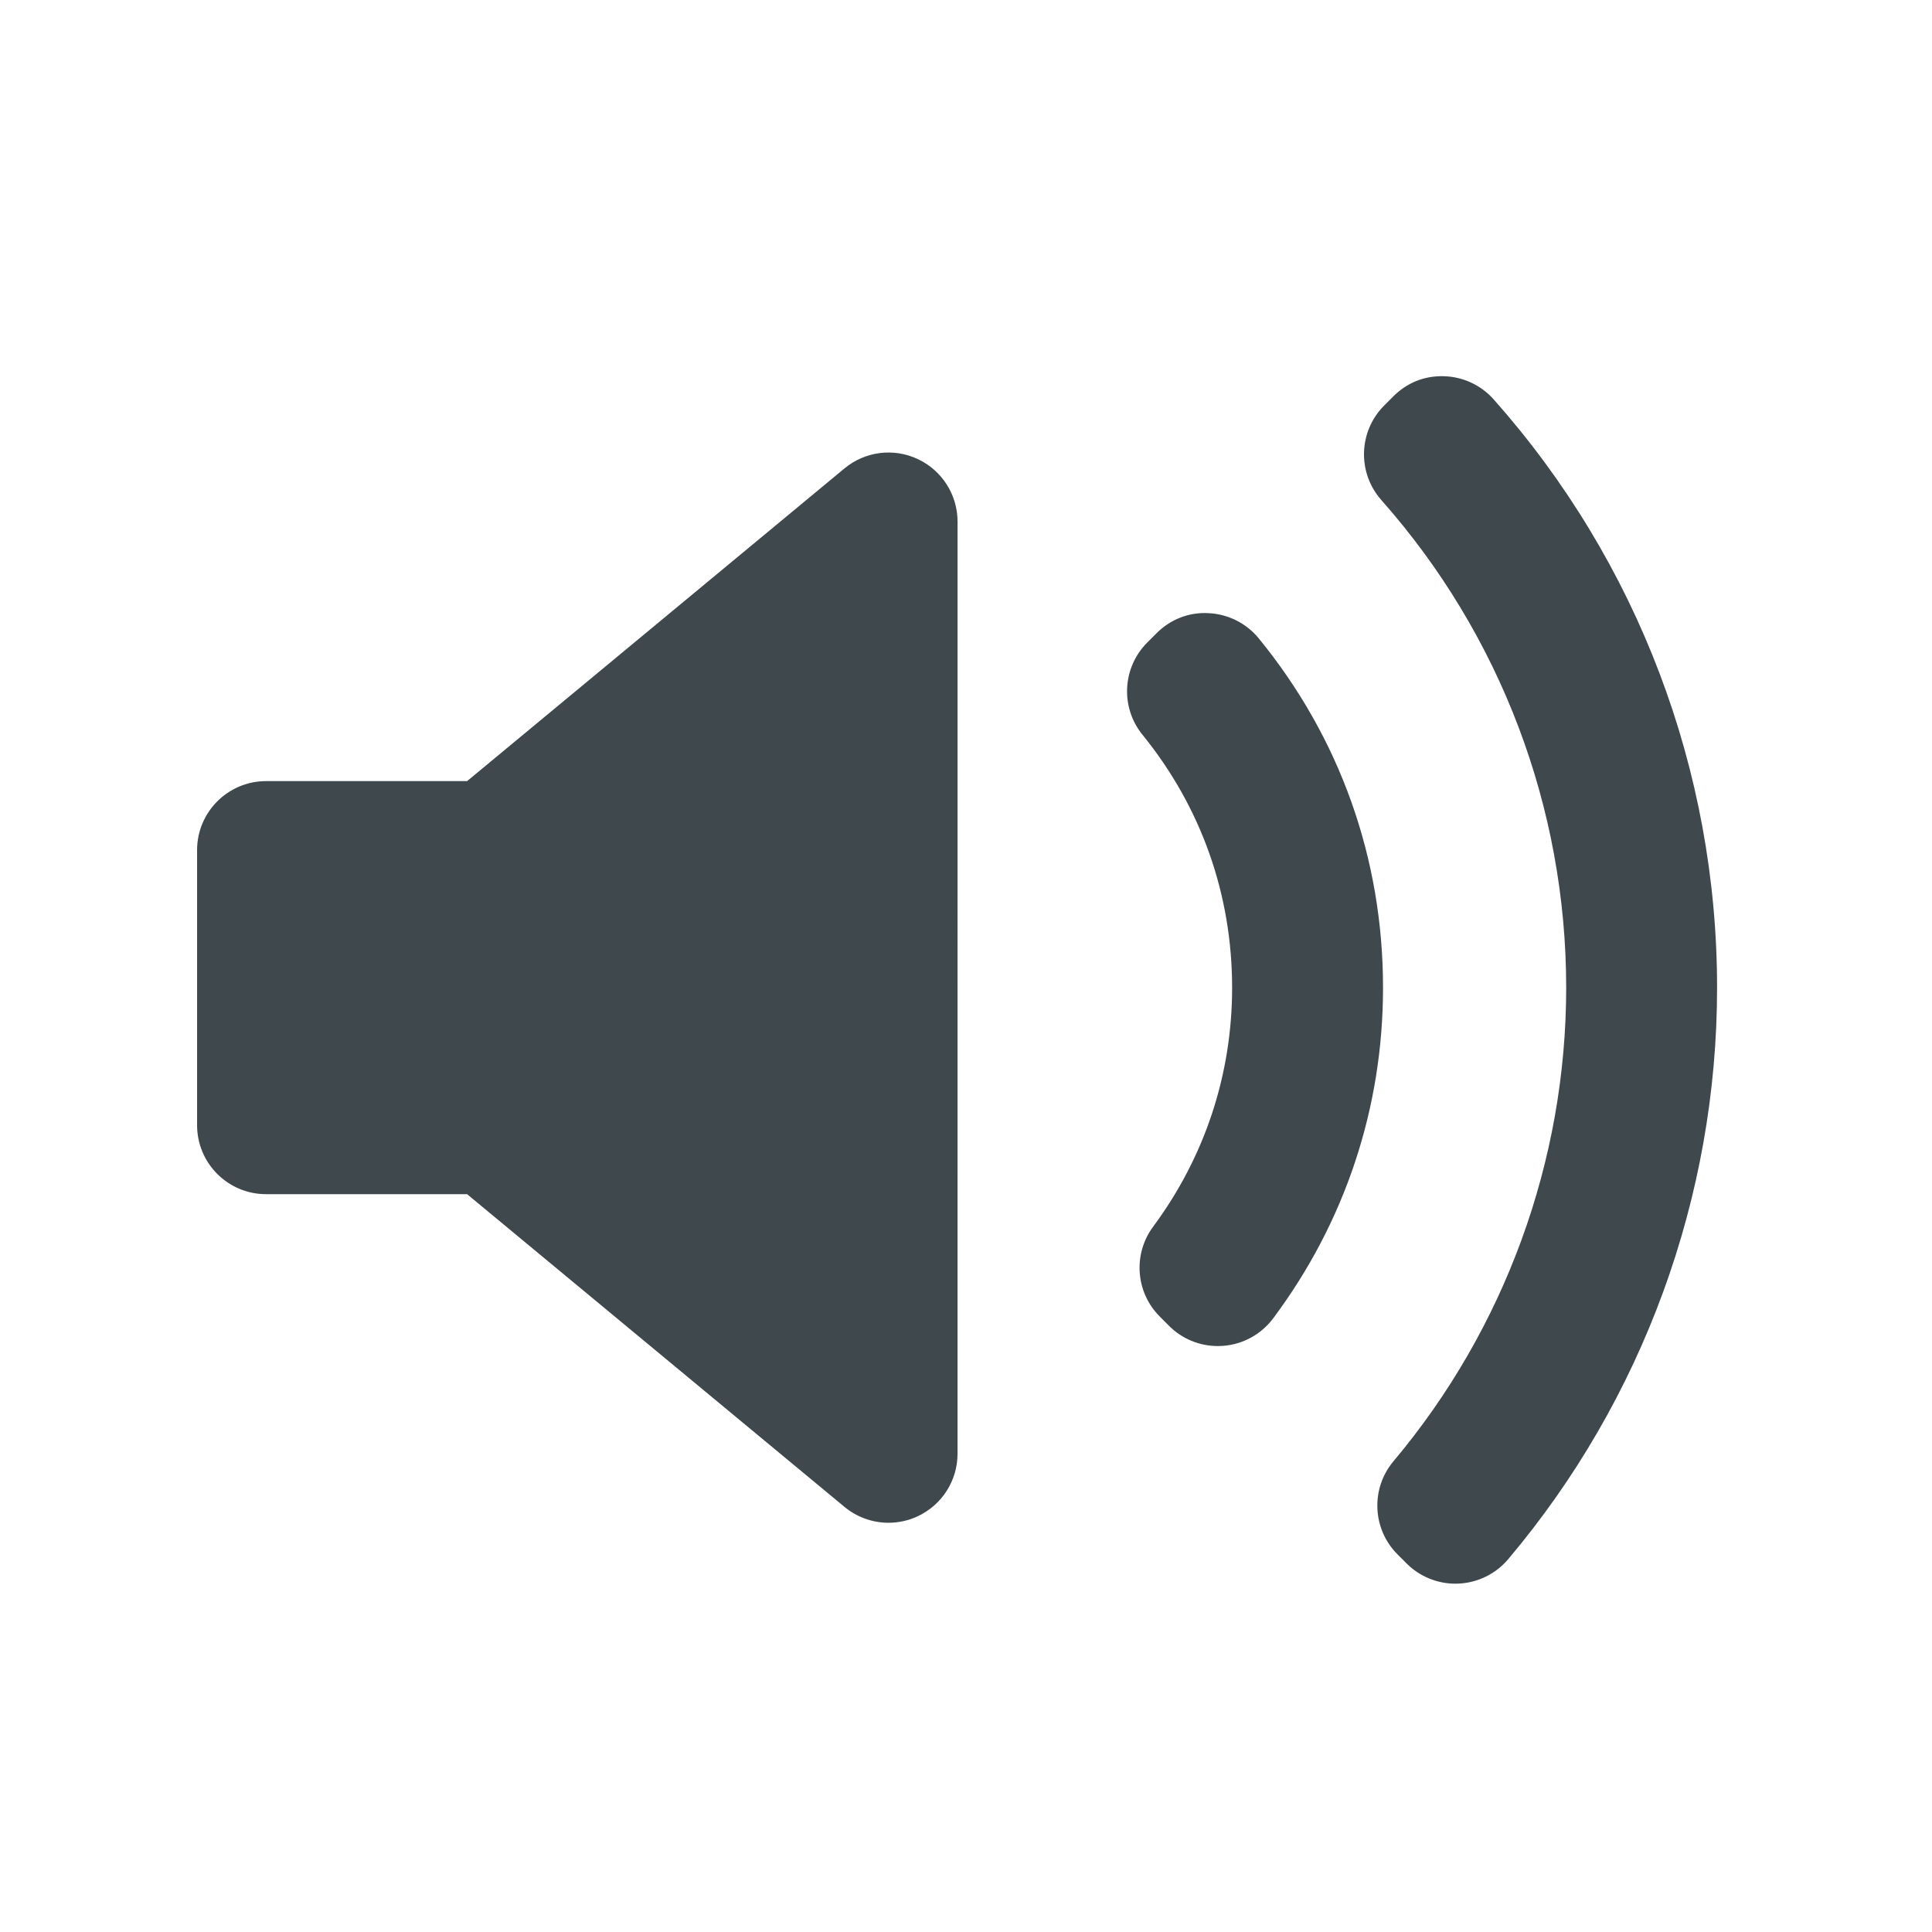
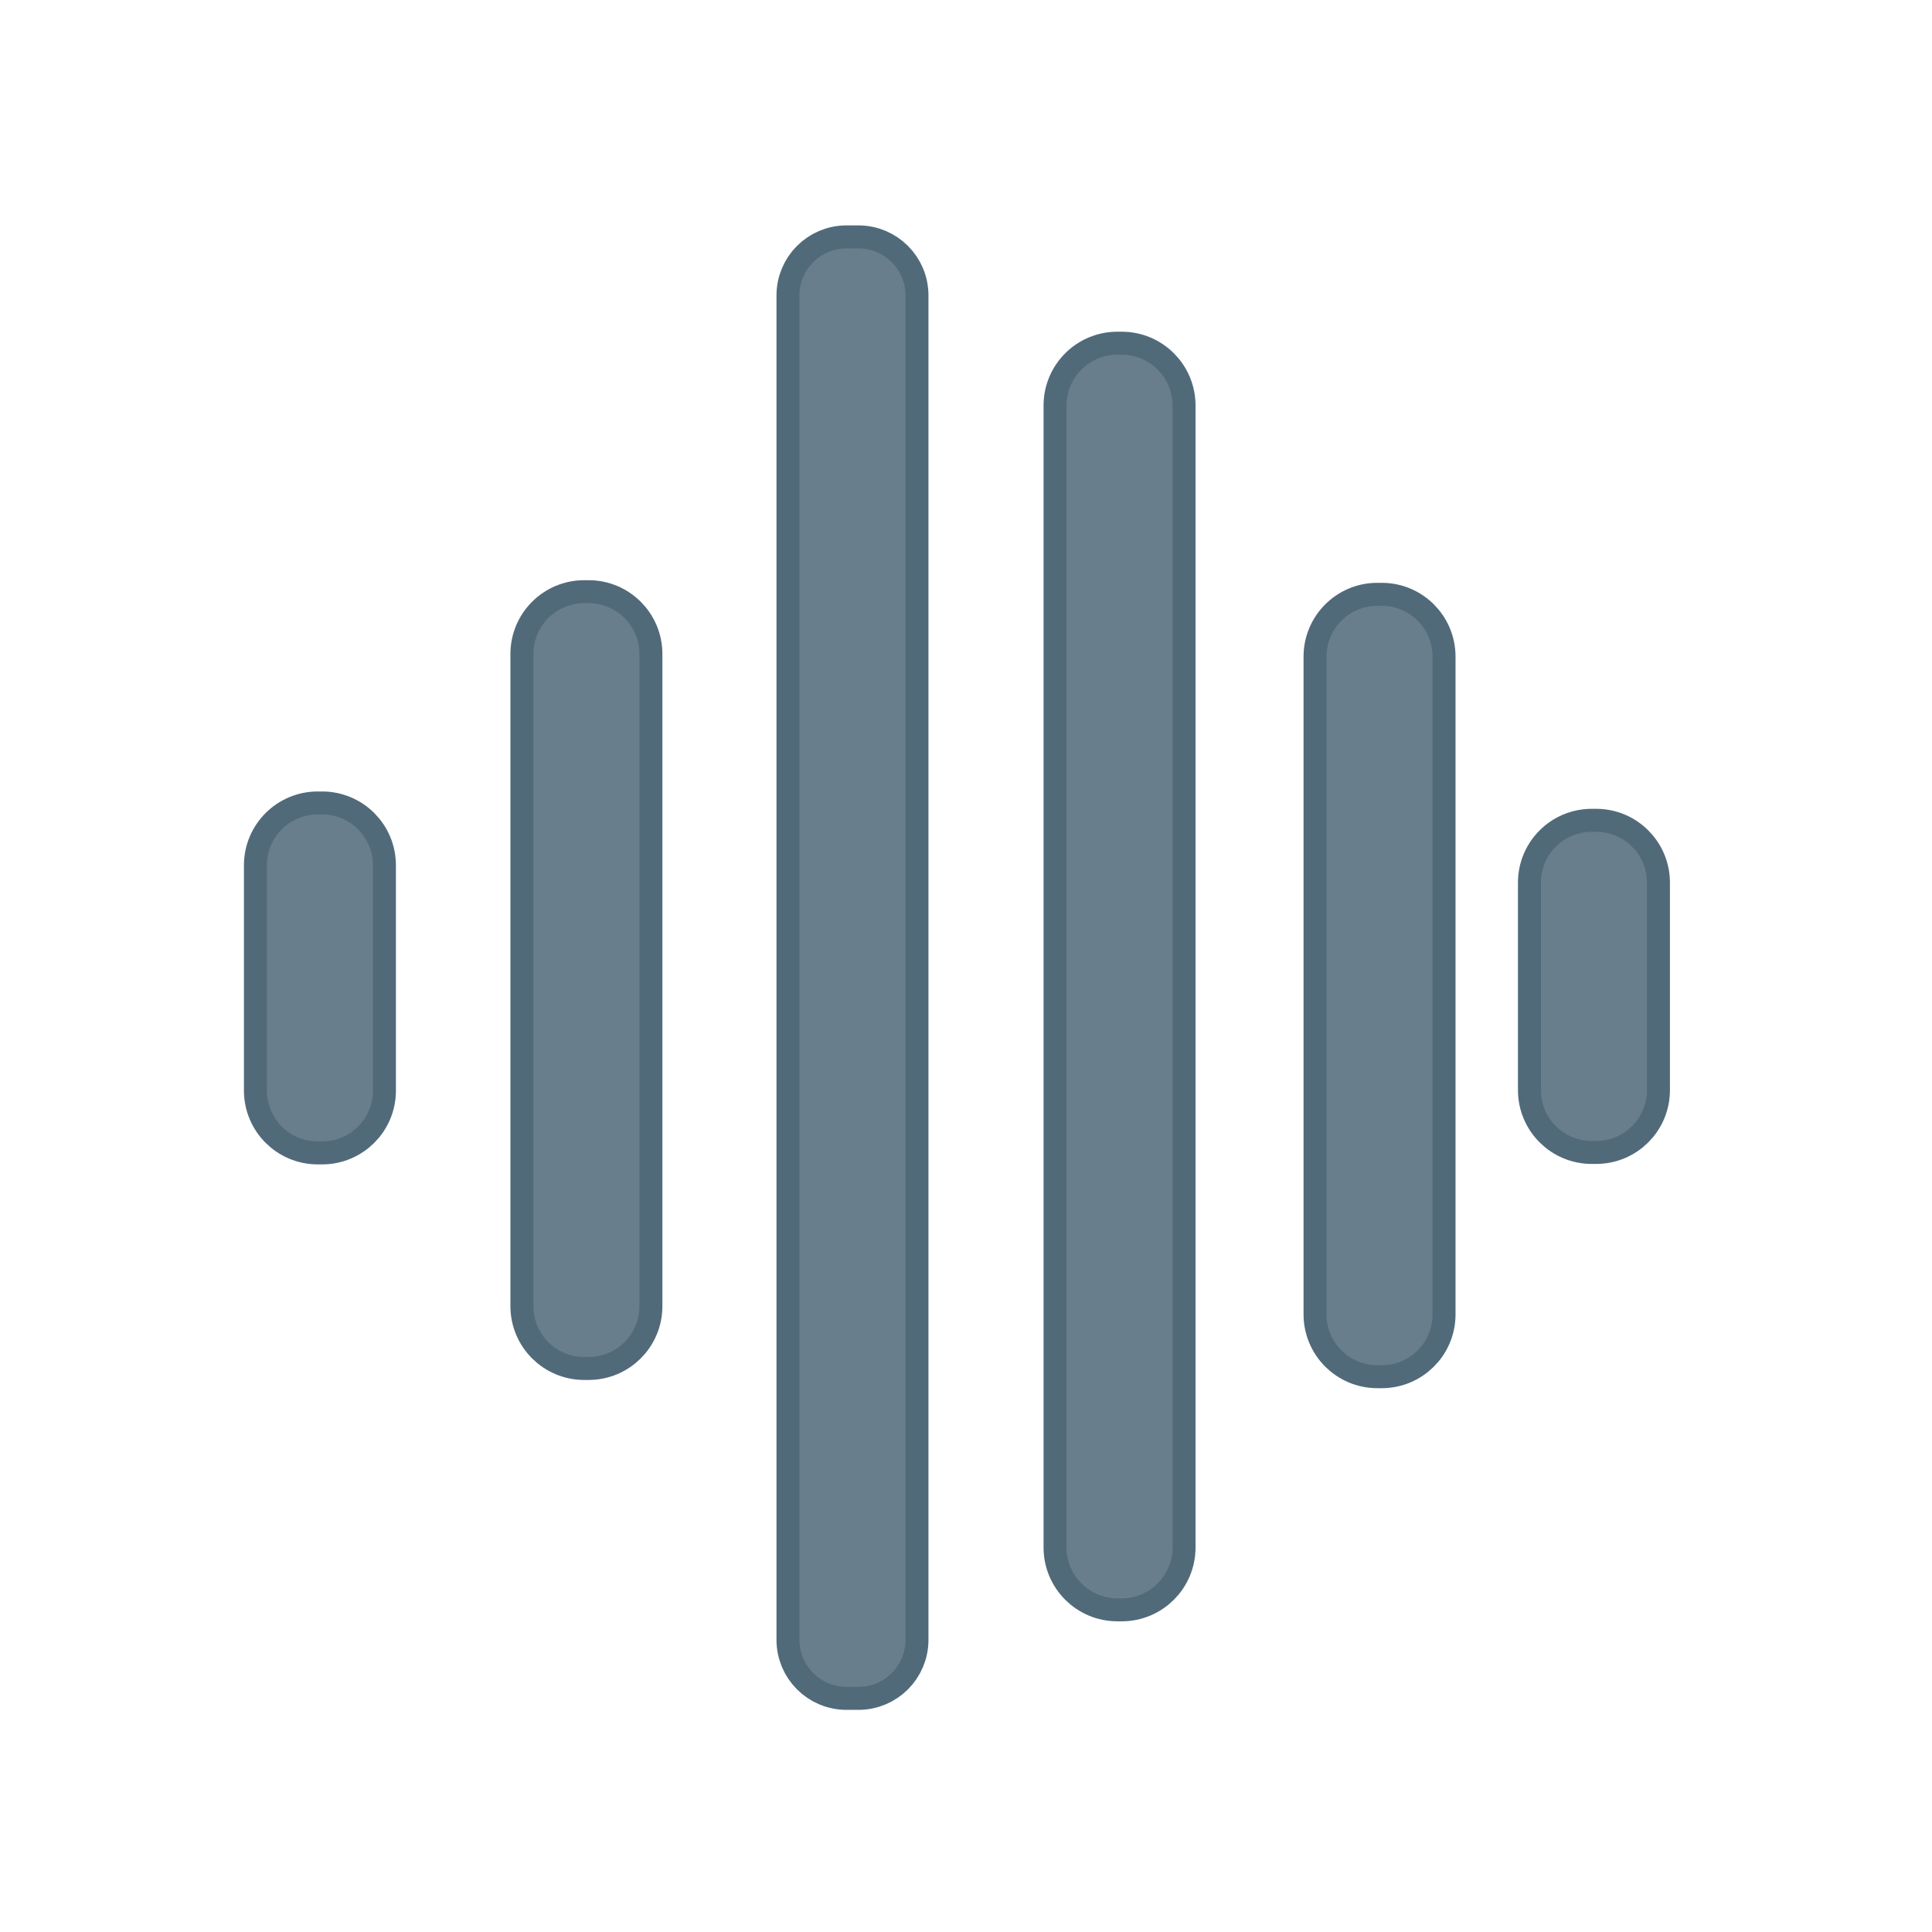
- <svg xmlns="http://www.w3.org/2000/svg" version="1.1" id="Capa_1" x="0px" y="0px" width="32px" height="32px" viewBox="0 0 32 32" style="enable-background:new 0 0 93.038 93.038;">
-   <g id="g4" style="fill:#3F494D;fill-opacity:1" transform="matrix(0.270598, 0, 0, 0.270598, 3.264278, 3.642649)">
-     <path d="M46.547,75.521c0,1.639-0.947,3.128-2.429,3.823c-0.573,0.271-1.187,0.402-1.797,0.402c-0.966,0-1.923-0.332-2.696-0.973   l-23.098-19.14H4.225C1.892,59.635,0,57.742,0,55.409V38.576c0-2.334,1.892-4.226,4.225-4.226h12.303l23.098-19.14   c1.262-1.046,3.012-1.269,4.493-0.569c1.481,0.695,2.429,2.185,2.429,3.823L46.547,75.521L46.547,75.521z M62.784,68.919   c-0.103,0.007-0.202,0.011-0.304,0.011c-1.116,0-2.192-0.441-2.987-1.237l-0.565-0.567c-1.482-1.479-1.656-3.822-0.408-5.504   c3.164-4.266,4.834-9.323,4.834-14.628c0-5.706-1.896-11.058-5.484-15.478c-1.366-1.68-1.24-4.12,0.291-5.65l0.564-0.565   c0.844-0.844,1.975-1.304,3.199-1.231c1.192,0.06,2.305,0.621,3.061,1.545c4.977,6.09,7.606,13.484,7.606,21.38   c0,7.354-2.325,14.354-6.725,20.24C65.131,68.216,64.007,68.832,62.784,68.919z M80.252,81.976   c-0.764,0.903-1.869,1.445-3.052,1.495c-0.058,0.002-0.117,0.004-0.177,0.004c-1.119,0-2.193-0.442-2.988-1.237l-0.555-0.555   c-1.551-1.55-1.656-4.029-0.246-5.707c6.814-8.104,10.568-18.396,10.568-28.982c0-11.011-4.019-21.611-11.314-29.847   c-1.479-1.672-1.404-4.203,0.17-5.783l0.554-0.555c0.822-0.826,1.89-1.281,3.115-1.242c1.163,0.033,2.263,0.547,3.036,1.417   c8.818,9.928,13.675,22.718,13.675,36.01C93.04,59.783,88.499,72.207,80.252,81.976z" id="path2" style="fill:#3F494D;fill-opacity:1" />
-   </g>
+ <svg xmlns="http://www.w3.org/2000/svg" xmlns:ns1="https://boxy-svg.com" version="1.1" id="Capa_1" x="0px" y="0px" width="42px" height="42px" viewBox="0 0 42 42" style="enable-background:new 0 0 93.038 93.038;">
  <g id="g6" />
  <g id="g8" />
  <g id="g10" />
  <g id="g12" />
  <g id="g14" />
  <g id="g16" />
  <g id="g18" />
  <g id="g20" />
  <g id="g22" />
  <g id="g24" />
  <g id="g26" />
  <g id="g28" />
  <g id="g30" />
  <g id="g32" />
  <g id="g34" />
+   <rect style="paint-order: stroke; stroke-linecap: round; stroke-linejoin: round; fill: rgb(105, 126, 140); stroke: rgb(81, 106, 122);" y="17.706" width="2.304" height="7.107" rx="1.104" ry="1.104" x="5.803" />
+   <rect x="11.596" y="13.113" width="2.304" height="16.386" style="paint-order: stroke; stroke-linecap: round; stroke-linejoin: round; fill: rgb(105, 126, 140); stroke: rgb(81, 106, 122);" rx="1.104" ry="1.104" />
+   <rect x="17.38" width="2.304" height="31.271" style="paint-order: stroke; stroke-linecap: round; stroke-linejoin: round; fill: rgb(105, 126, 140); stroke: rgb(81, 106, 122);" rx="1.022" ry="1.022" y="5.4" />
+   <rect x="23.186" y="7.711" width="2.304" height="27.035" style="paint-order: stroke; stroke-linecap: round; stroke-linejoin: round; fill: rgb(105, 126, 140); stroke: rgb(81, 106, 122);" rx="1.104" ry="1.104" ns1:origin="0.5 -0.122009" />
+   <rect x="28.838" y="13.17" width="2.304" height="16.508" style="paint-order: stroke; stroke-linecap: round; stroke-linejoin: round; fill: rgb(105, 126, 140); stroke: rgb(81, 106, 122);" rx="1.104" ry="1.104" />
+   <rect x="33.499" width="2.304" height="6.72" style="paint-order: stroke; stroke-linecap: round; stroke-linejoin: round; fill: rgb(105, 126, 140); stroke: rgb(81, 106, 122);" rx="1.104" ry="1.104" y="18.083" ns1:origin="0.5 -2.034162" />
</svg>
